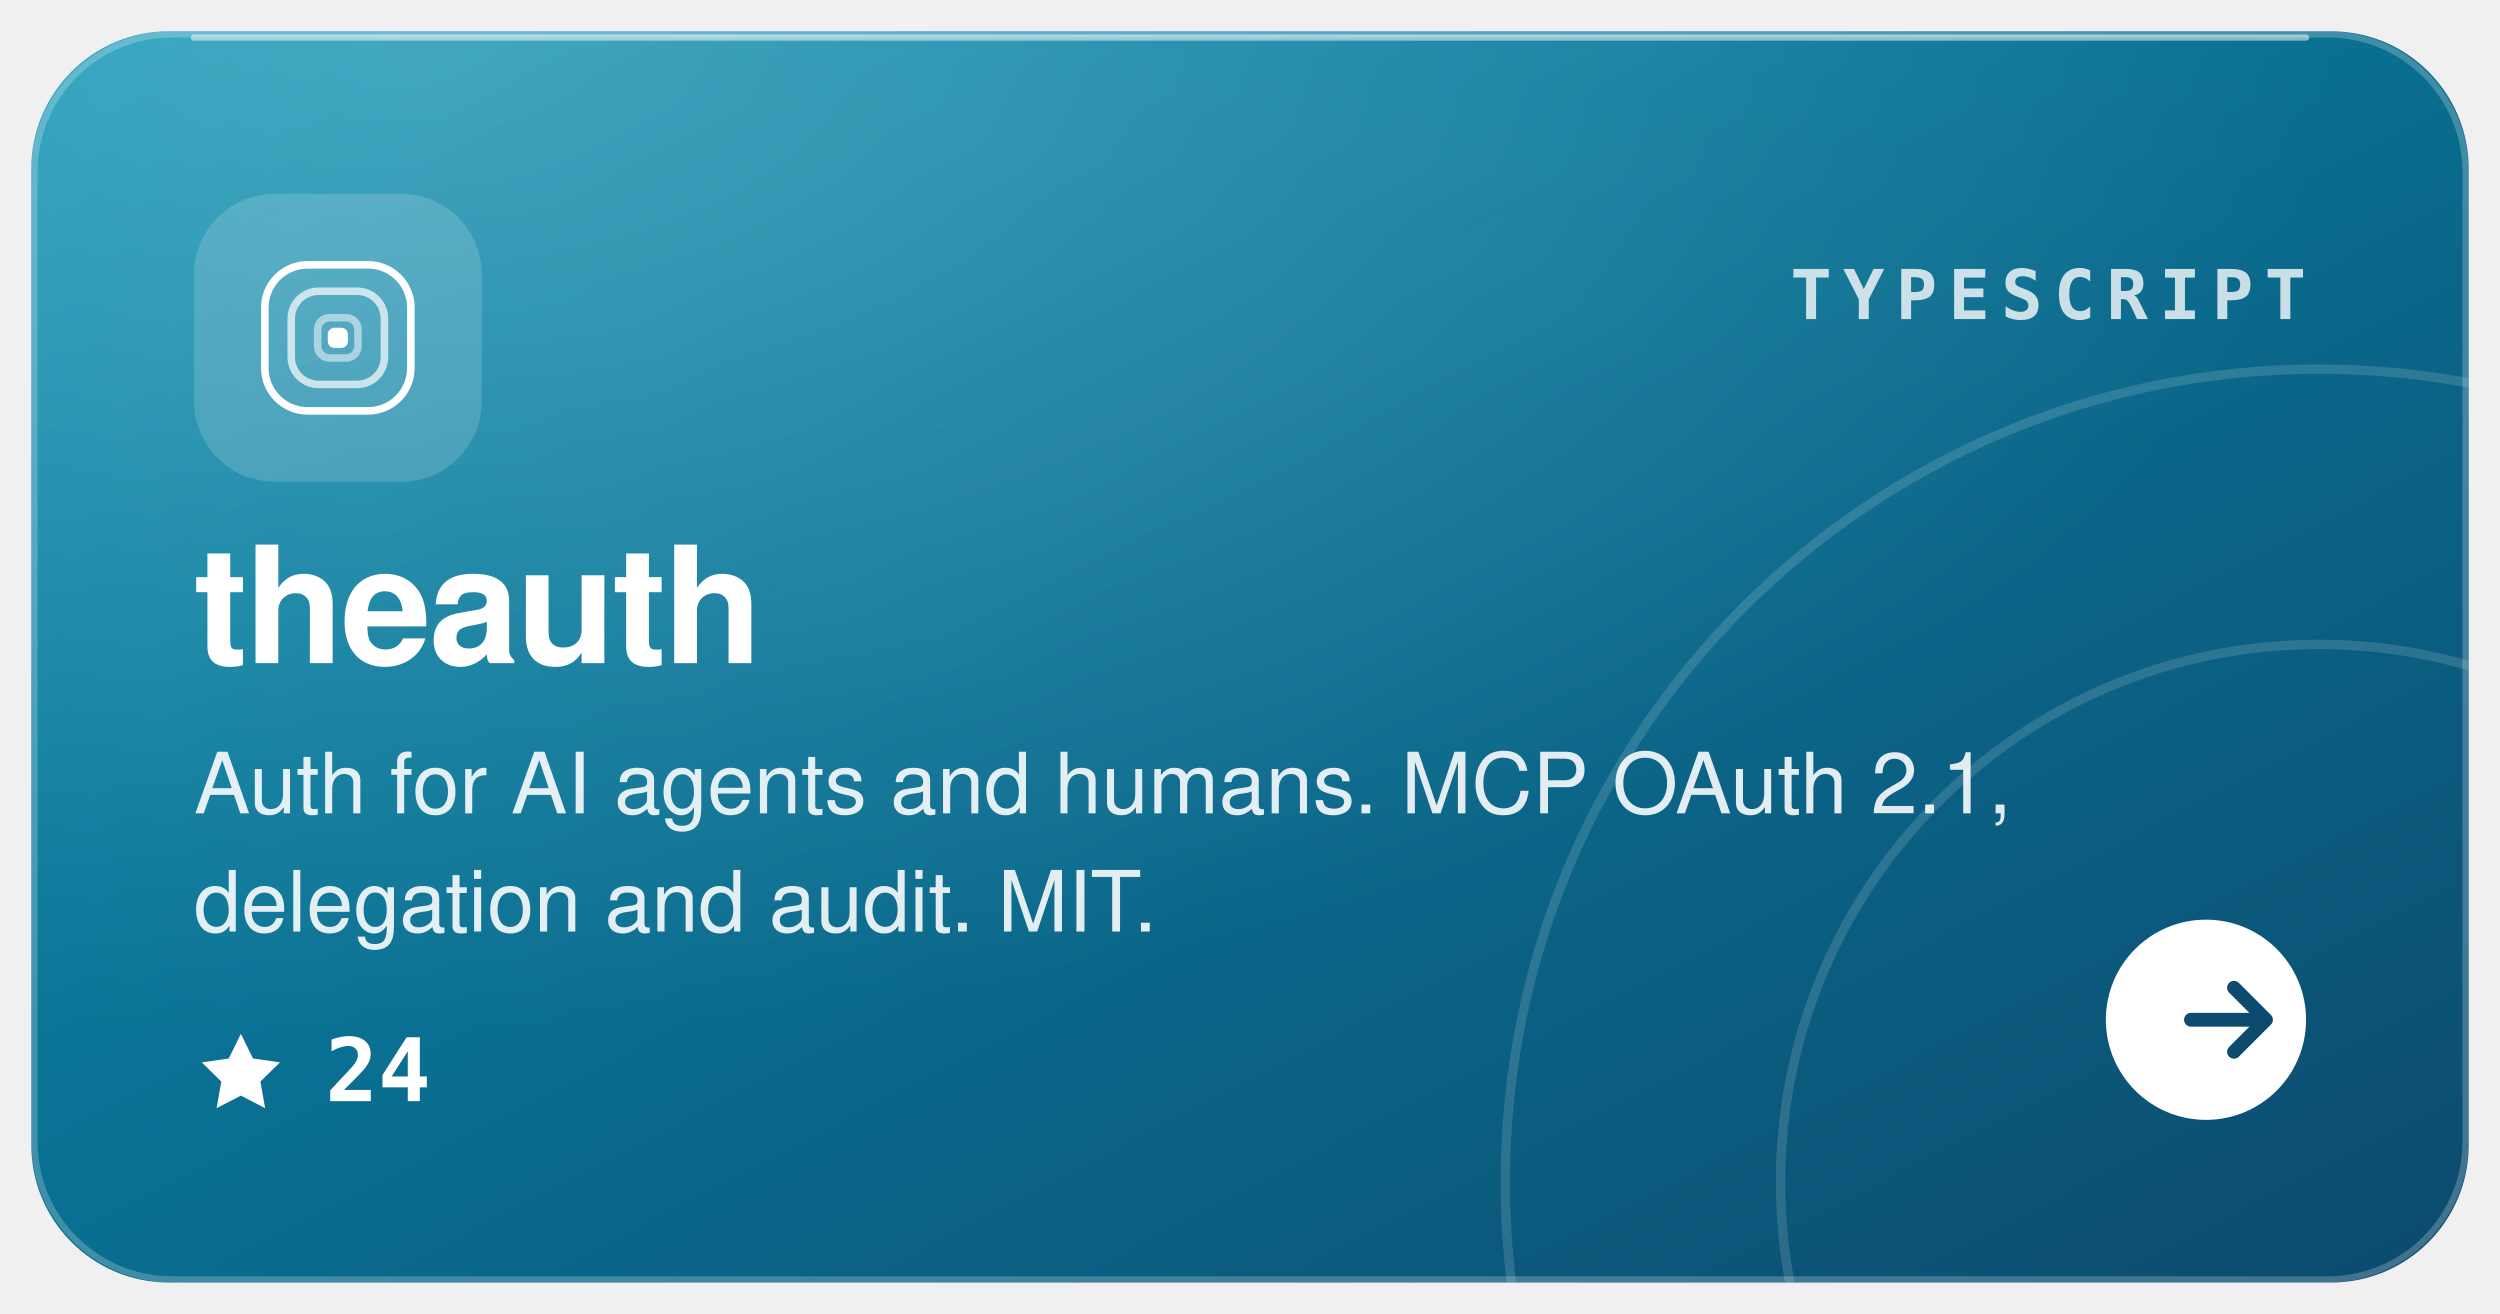
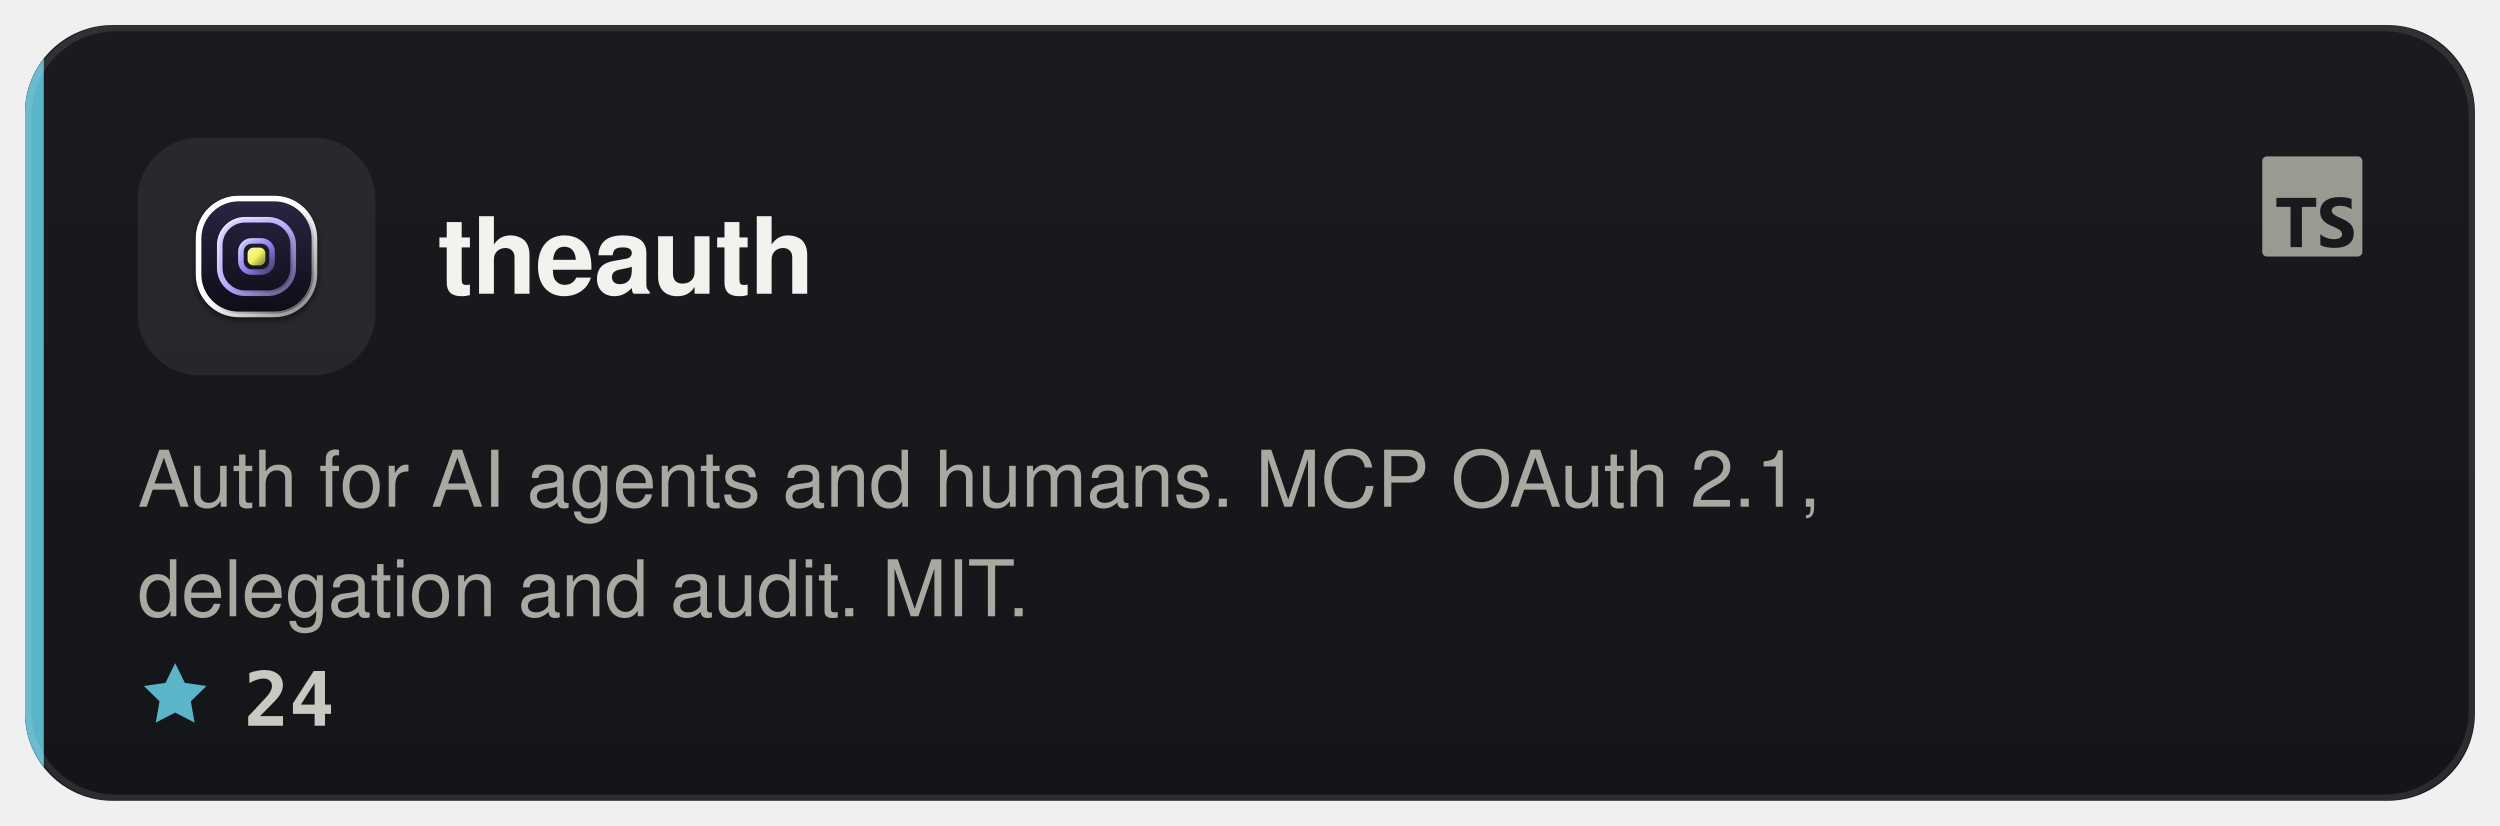
- <svg xmlns="http://www.w3.org/2000/svg" width="399.6" height="210" viewBox="0 0 399.6 210" role="img" aria-label="theauth: Auth for AI agents and humans. MCP OAuth 2.1, delegation and audit. MIT.">
+ <svg xmlns="http://www.w3.org/2000/svg" width="399.6" height="132" viewBox="0 0 399.6 132" role="img" aria-label="theauth: Auth for AI agents and humans. MCP OAuth 2.1, delegation and audit. MIT.">
  <defs>
-     <style>@media (prefers-reduced-motion:no-preference){.pl{animation:pulse 2s ease-in-out infinite}@keyframes pulse{50%{opacity:.3}}}text{font-kerning:normal}</style>
+     <style>text{font-kerning:normal}</style>
    <clipPath id="ctheauth33d">
-       <rect x="5" y="5" width="389.6" height="200" rx="22" />
+       <rect x="4" y="4" width="391.6" height="124" rx="14" />
    </clipPath>
-     <linearGradient id="dtheauth33d" x1="0" y1="0" x2="1" y2="1">
-       <stop offset="0" stop-color="#0891B2" />
-       <stop offset="1" stop-color="#0C4A6E" />
+     <linearGradient id="dtheauth33d" x1="0" y1="0" x2="0" y2="1">
+       <stop offset="0" stop-color="#1A1B1F" />
+       <stop offset="1" stop-color="#141518" />
    </linearGradient>
-     <radialGradient id="htheauth33d" cx=".15" cy="0" r=".8">
-       <stop offset="0" stop-color="#fff" stop-opacity=".24" />
-       <stop offset="1" stop-color="#fff" stop-opacity="0" />
-     </radialGradient>
  </defs>
  <g clip-path="url(#ctheauth33d)">
-     <rect x="5" y="5" width="389.6" height="200" fill="url(#dtheauth33d)" />
-     <rect x="5" y="5" width="389.6" height="200" fill="url(#htheauth33d)" />
-     <circle cx="370.6" cy="189" r="130" fill="none" stroke="#FFFFFF" stroke-opacity=".14" stroke-width="1.5" />
-     <circle cx="370.6" cy="189" r="86" fill="none" stroke="#FFFFFF" stroke-opacity=".14" stroke-width="1.5" />
-     <rect x="31" y="31" width="46" height="46" rx="12.88" fill="#FFFFFF" fill-opacity=".16" />
-     <svg x="41.12" y="41.12" width="25.76" height="25.76" viewBox="0 0 64 64" color="#FFFFFF" fill="none">
-       <rect width="58" height="58" x="3" y="3" stroke="#FFFFFF" stroke-width="3" rx="17" />
-       <rect width="37" height="37" x="13.5" y="13.5" stroke="#FFFFFF" stroke-opacity=".7" stroke-width="3" rx="10.845" />
-       <rect width="16" height="16" x="24" y="24" stroke="#FFFFFF" stroke-opacity=".5" stroke-width="3" rx="4.69" />
-       <rect width="8" height="8" x="28" y="28" fill="#FFFFFF" rx="2.64" />
+     <rect x="4" y="4" width="391.6" height="124" fill="url(#dtheauth33d)" />
+     <rect x="4" y="4" width="3" height="124" fill="#5BB5C9" />
+     <rect x="22" y="22" width="38" height="38" rx="9.88" fill="#fff" fill-opacity=".07" />
+     <svg x="29.6" y="29.6" width="22.8" height="22.8" viewBox="0 0 64 64" fill="none">
+       <defs>
+         <linearGradient id="theauth33db" x1="0" x2="0" y1="0" y2="1">
+           <stop offset="0" stop-color="#2a2542" />
+           <stop offset="1" stop-color="#0d0c16" />
+         </linearGradient>
+         <linearGradient id="theauth33dc" x1="0" x2="1" y1="0" y2="1">
+           <stop offset="0" stop-color="#fff" />
+           <stop offset=".5" stop-color="#fff" />
+           <stop offset="1" stop-color="gray" />
+         </linearGradient>
+         <linearGradient id="theauth33df" x1="0" x2="1" y1="0" y2="1">
+           <stop offset="0" stop-color="#ded9ff" />
+           <stop offset=".5" stop-color="#b6abff" />
+           <stop offset="1" stop-color="#5b5680" />
+         </linearGradient>
+         <linearGradient id="theauth33dg" x1="0" x2="1" y1="0" y2="1">
+           <stop offset="0" stop-color="#cdc8f8" />
+           <stop offset=".5" stop-color="#8f84f0" />
+           <stop offset="1" stop-color="#484278" />
+         </linearGradient>
+         <linearGradient id="theauth33dd" x1="6" x2="58" y1="6" y2="58" gradientUnits="userSpaceOnUse">
+           <stop offset="0" stop-color="#fff" stop-opacity=".9" />
+           <stop offset=".5" stop-color="#fff" stop-opacity="0" />
+         </linearGradient>
+         <linearGradient id="theauth33de" x1="6" x2="58" y1="6" y2="58" gradientUnits="userSpaceOnUse">
+           <stop offset=".5" stop-opacity="0" />
+           <stop offset="1" stop-opacity=".45" />
+         </linearGradient>
+         <linearGradient id="theauth33dh" x1="0" x2="1" y1="0" y2="1">
+           <stop offset="0" stop-color="#f7fab7" />
+           <stop offset=".5" stop-color="#eef35f" />
+           <stop offset="1" stop-color="#777a30" />
+         </linearGradient>
+         <filter id="theauth33da" width="140%" height="140%" x="-20%" y="-20%" color-interpolation-filters="sRGB">
+           <feGaussianBlur in="SourceAlpha" result="sb" stdDeviation="1.4" />
+           <feOffset dy="1.4" in="sb" result="so" />
+           <feComponentTransfer in="so" result="sh">
+             <feFuncA slope=".55" type="linear" />
+           </feComponentTransfer>
+           <feMerge>
+             <feMergeNode in="sh" />
+             <feMergeNode in="SourceGraphic" />
+           </feMerge>
+         </filter>
+       </defs>
+       <g filter="url(#theauth33da)">
+         <rect width="52" height="52" x="6" y="6" fill="url(#theauth33db)" rx="18" />
+         <rect width="52" height="52" x="6" y="6" stroke="url(#theauth33dc)" stroke-width="2.5" rx="18" />
+         <rect width="53.5" height="53.5" x="5.25" y="5.25" stroke="url(#theauth33dd)" stroke-width=".85" rx="18.75" />
+         <rect width="50.5" height="50.5" x="6.75" y="6.75" stroke="url(#theauth33de)" stroke-width=".85" rx="17.25" />
+         <rect width="33" height="33" x="15.5" y="15.5" stroke="url(#theauth33df)" stroke-width="2.5" rx="11.423" />
+         <rect width="34.5" height="34.5" x="14.75" y="14.75" stroke="url(#theauth33dd)" stroke-width=".85" rx="12.173" />
+         <rect width="31.5" height="31.5" x="16.25" y="16.25" stroke="url(#theauth33de)" stroke-width=".85" rx="10.673" />
+         <rect width="14" height="14" x="25" y="25" stroke="url(#theauth33dg)" stroke-width="2.5" rx="4.846" />
+         <rect width="15.5" height="15.5" x="24.25" y="24.25" stroke="url(#theauth33dd)" stroke-width=".85" rx="5.596" />
+         <rect width="12.5" height="12.5" x="25.75" y="25.75" stroke="url(#theauth33de)" stroke-width=".85" rx="4.096" />
+         <rect width="8" height="8" x="28" y="28" fill="url(#theauth33dh)" rx="2.64" />
+       </g>
    </svg>
-     <text x="368.6" y="51" text-anchor="end" font-family="ui-monospace, SFMono-Regular, Menlo, Consolas, monospace" font-weight="600" font-size="11" letter-spacing="1.8" fill="#FFFFFF" fill-opacity=".78">TYPESCRIPT</text>
-     <text x="31" y="106.0" font-family="-apple-system, BlinkMacSystemFont, 'Segoe UI', Helvetica, Arial, sans-serif" font-weight="700" font-size="26.0" letter-spacing="-.5" fill="#FFFFFF">theauth</text>
-     <text x="31" y="130.0" font-family="-apple-system, BlinkMacSystemFont, 'Segoe UI', Helvetica, Arial, sans-serif" font-weight="500" font-size="13.5" fill="#FFFFFF" fill-opacity=".88">Auth for AI agents and humans. MCP OAuth 2.1,</text>
-     <text x="31" y="148.9" font-family="-apple-system, BlinkMacSystemFont, 'Segoe UI', Helvetica, Arial, sans-serif" font-weight="500" font-size="13.5" fill="#FFFFFF" fill-opacity=".88">delegation and audit. MIT.</text>
-     <path transform="translate(31 164) scale(0.625)" d="M12 2l3.1 6.3 6.9 1-5 4.9 1.2 6.8L12 17.8 5.8 21l1.2-6.8-5-4.9 6.9-1z" fill="#FFFFFF" />
-     <text x="52" y="176" font-family="ui-monospace, SFMono-Regular, Menlo, Consolas, monospace" font-weight="700" font-size="14" fill="#FFFFFF">24</text>
-     <circle cx="352.6" cy="163" r="16" fill="#FFFFFF" />
-     <path d="M341.4 163h12m-5.12 -5.12l5.12 5.12l-5.12 5.12" fill="none" stroke="#0C4A6E" stroke-width="2.2" stroke-linecap="round" stroke-linejoin="round" transform="translate(8.8 0)" />
-     <path d="M31 6H368.6" stroke="#fff" stroke-opacity=".5" stroke-linecap="round" />
+     <svg x="361.6" y="25" width="16" height="16" viewBox="0 0 24 24" color="#9A9A92" role="img" fill="#9A9A92">
+       <path d="M1.125 0C.502 0 0 .502 0 1.125v21.75C0 23.498.502 24 1.125 24h21.75c.623 0 1.125-.502 1.125-1.125V1.125C24 .502 23.498 0 22.875 0zm17.363 9.75c.612 0 1.154.037 1.627.111a6.38 6.38 0 0 1 1.306.34v2.458a3.95 3.95 0 0 0-.643-.361 5.093 5.093 0 0 0-.717-.26 5.453 5.453 0 0 0-1.426-.2c-.3 0-.573.028-.819.086a2.1 2.1 0 0 0-.623.242c-.17.104-.3.229-.393.374a.888.888 0 0 0-.14.49c0 .196.053.373.156.529.104.156.252.304.443.444s.423.276.696.41c.273.135.582.274.926.416.47.197.892.407 1.266.628.374.222.695.473.963.753.268.279.472.598.614.957.142.359.214.776.214 1.253 0 .657-.125 1.21-.373 1.656a3.033 3.033 0 0 1-1.012 1.085 4.38 4.38 0 0 1-1.487.596c-.566.12-1.163.18-1.79.18a9.916 9.916 0 0 1-1.84-.164 5.544 5.544 0 0 1-1.512-.493v-2.63a5.033 5.033 0 0 0 3.237 1.2c.333 0 .624-.03.872-.09.249-.06.456-.144.623-.25.166-.108.29-.234.373-.38a1.023 1.023 0 0 0-.074-1.089 2.12 2.12 0 0 0-.537-.5 5.597 5.597 0 0 0-.807-.444 27.72 27.72 0 0 0-1.007-.436c-.918-.383-1.602-.852-2.053-1.405-.45-.553-.676-1.222-.676-2.005 0-.614.123-1.141.369-1.582.246-.441.58-.804 1.004-1.089a4.494 4.494 0 0 1 1.47-.629 7.536 7.536 0 0 1 1.77-.201zm-15.113.188h9.563v2.166H9.506v9.646H6.789v-9.646H3.375z" />
+     </svg>
+     <text x="70" y="46.95" font-family="-apple-system, BlinkMacSystemFont, 'Segoe UI', Helvetica, Arial, sans-serif" font-weight="700" font-size="17.0" letter-spacing="-.2" fill="#F2F2EE">theauth</text>
+     <text x="22" y="81.0" font-family="-apple-system, BlinkMacSystemFont, 'Segoe UI', Helvetica, Arial, sans-serif" font-weight="400" font-size="12.5" fill="#A9A9A1">Auth for AI agents and humans. MCP OAuth 2.1,</text>
+     <text x="22" y="98.5" font-family="-apple-system, BlinkMacSystemFont, 'Segoe UI', Helvetica, Arial, sans-serif" font-weight="400" font-size="12.5" fill="#A9A9A1">delegation and audit. MIT.</text>
+     <path transform="translate(22 105) scale(0.5)" d="M12 2l3.1 6.3 6.9 1-5 4.9 1.2 6.8L12 17.8 5.8 21l1.2-6.8-5-4.9 6.9-1z" fill="#5BB5C9" />
+     <text x="39" y="116" font-family="ui-monospace, SFMono-Regular, Menlo, Consolas, monospace" font-weight="600" font-size="12" fill="#C9C9C1">24</text>
  </g>
-   <rect x="5.5" y="5.5" width="388.6" height="199" rx="22" fill="none" stroke="#fff" stroke-opacity=".22" />
+   <rect x="4.5" y="4.5" width="390.6" height="123" rx="14" fill="none" stroke="#fff" stroke-opacity=".1" />
</svg>
